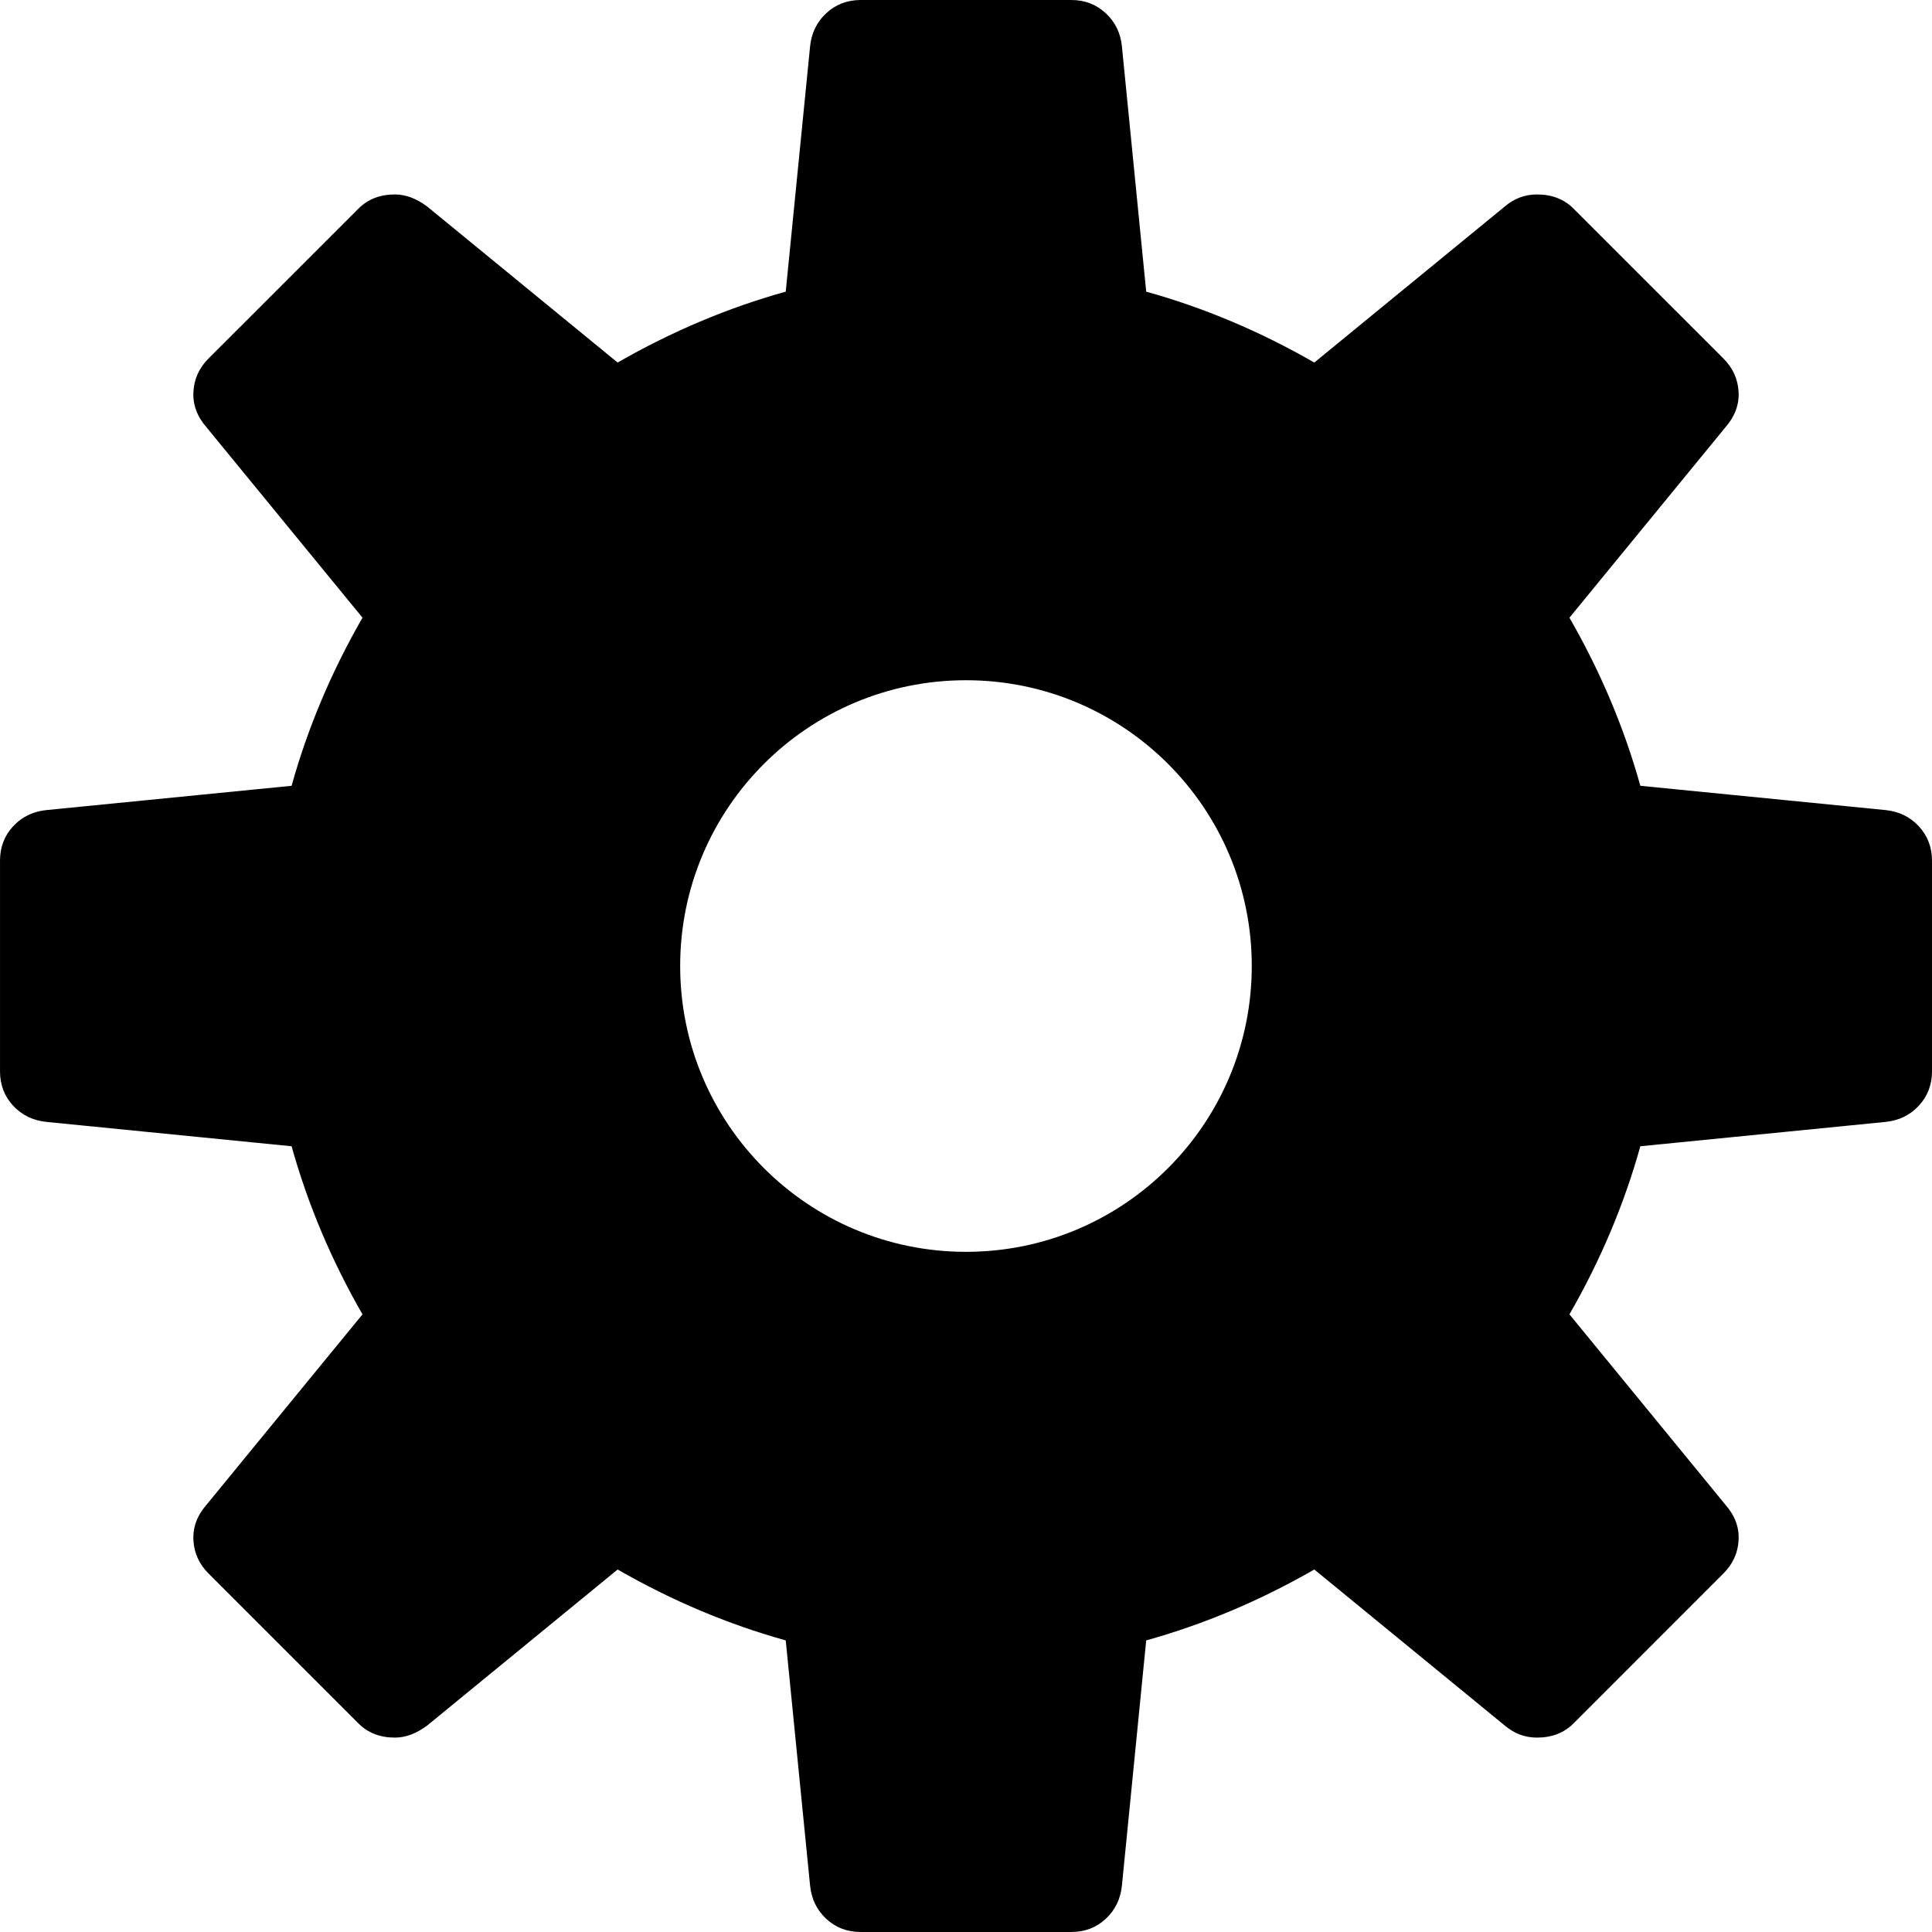
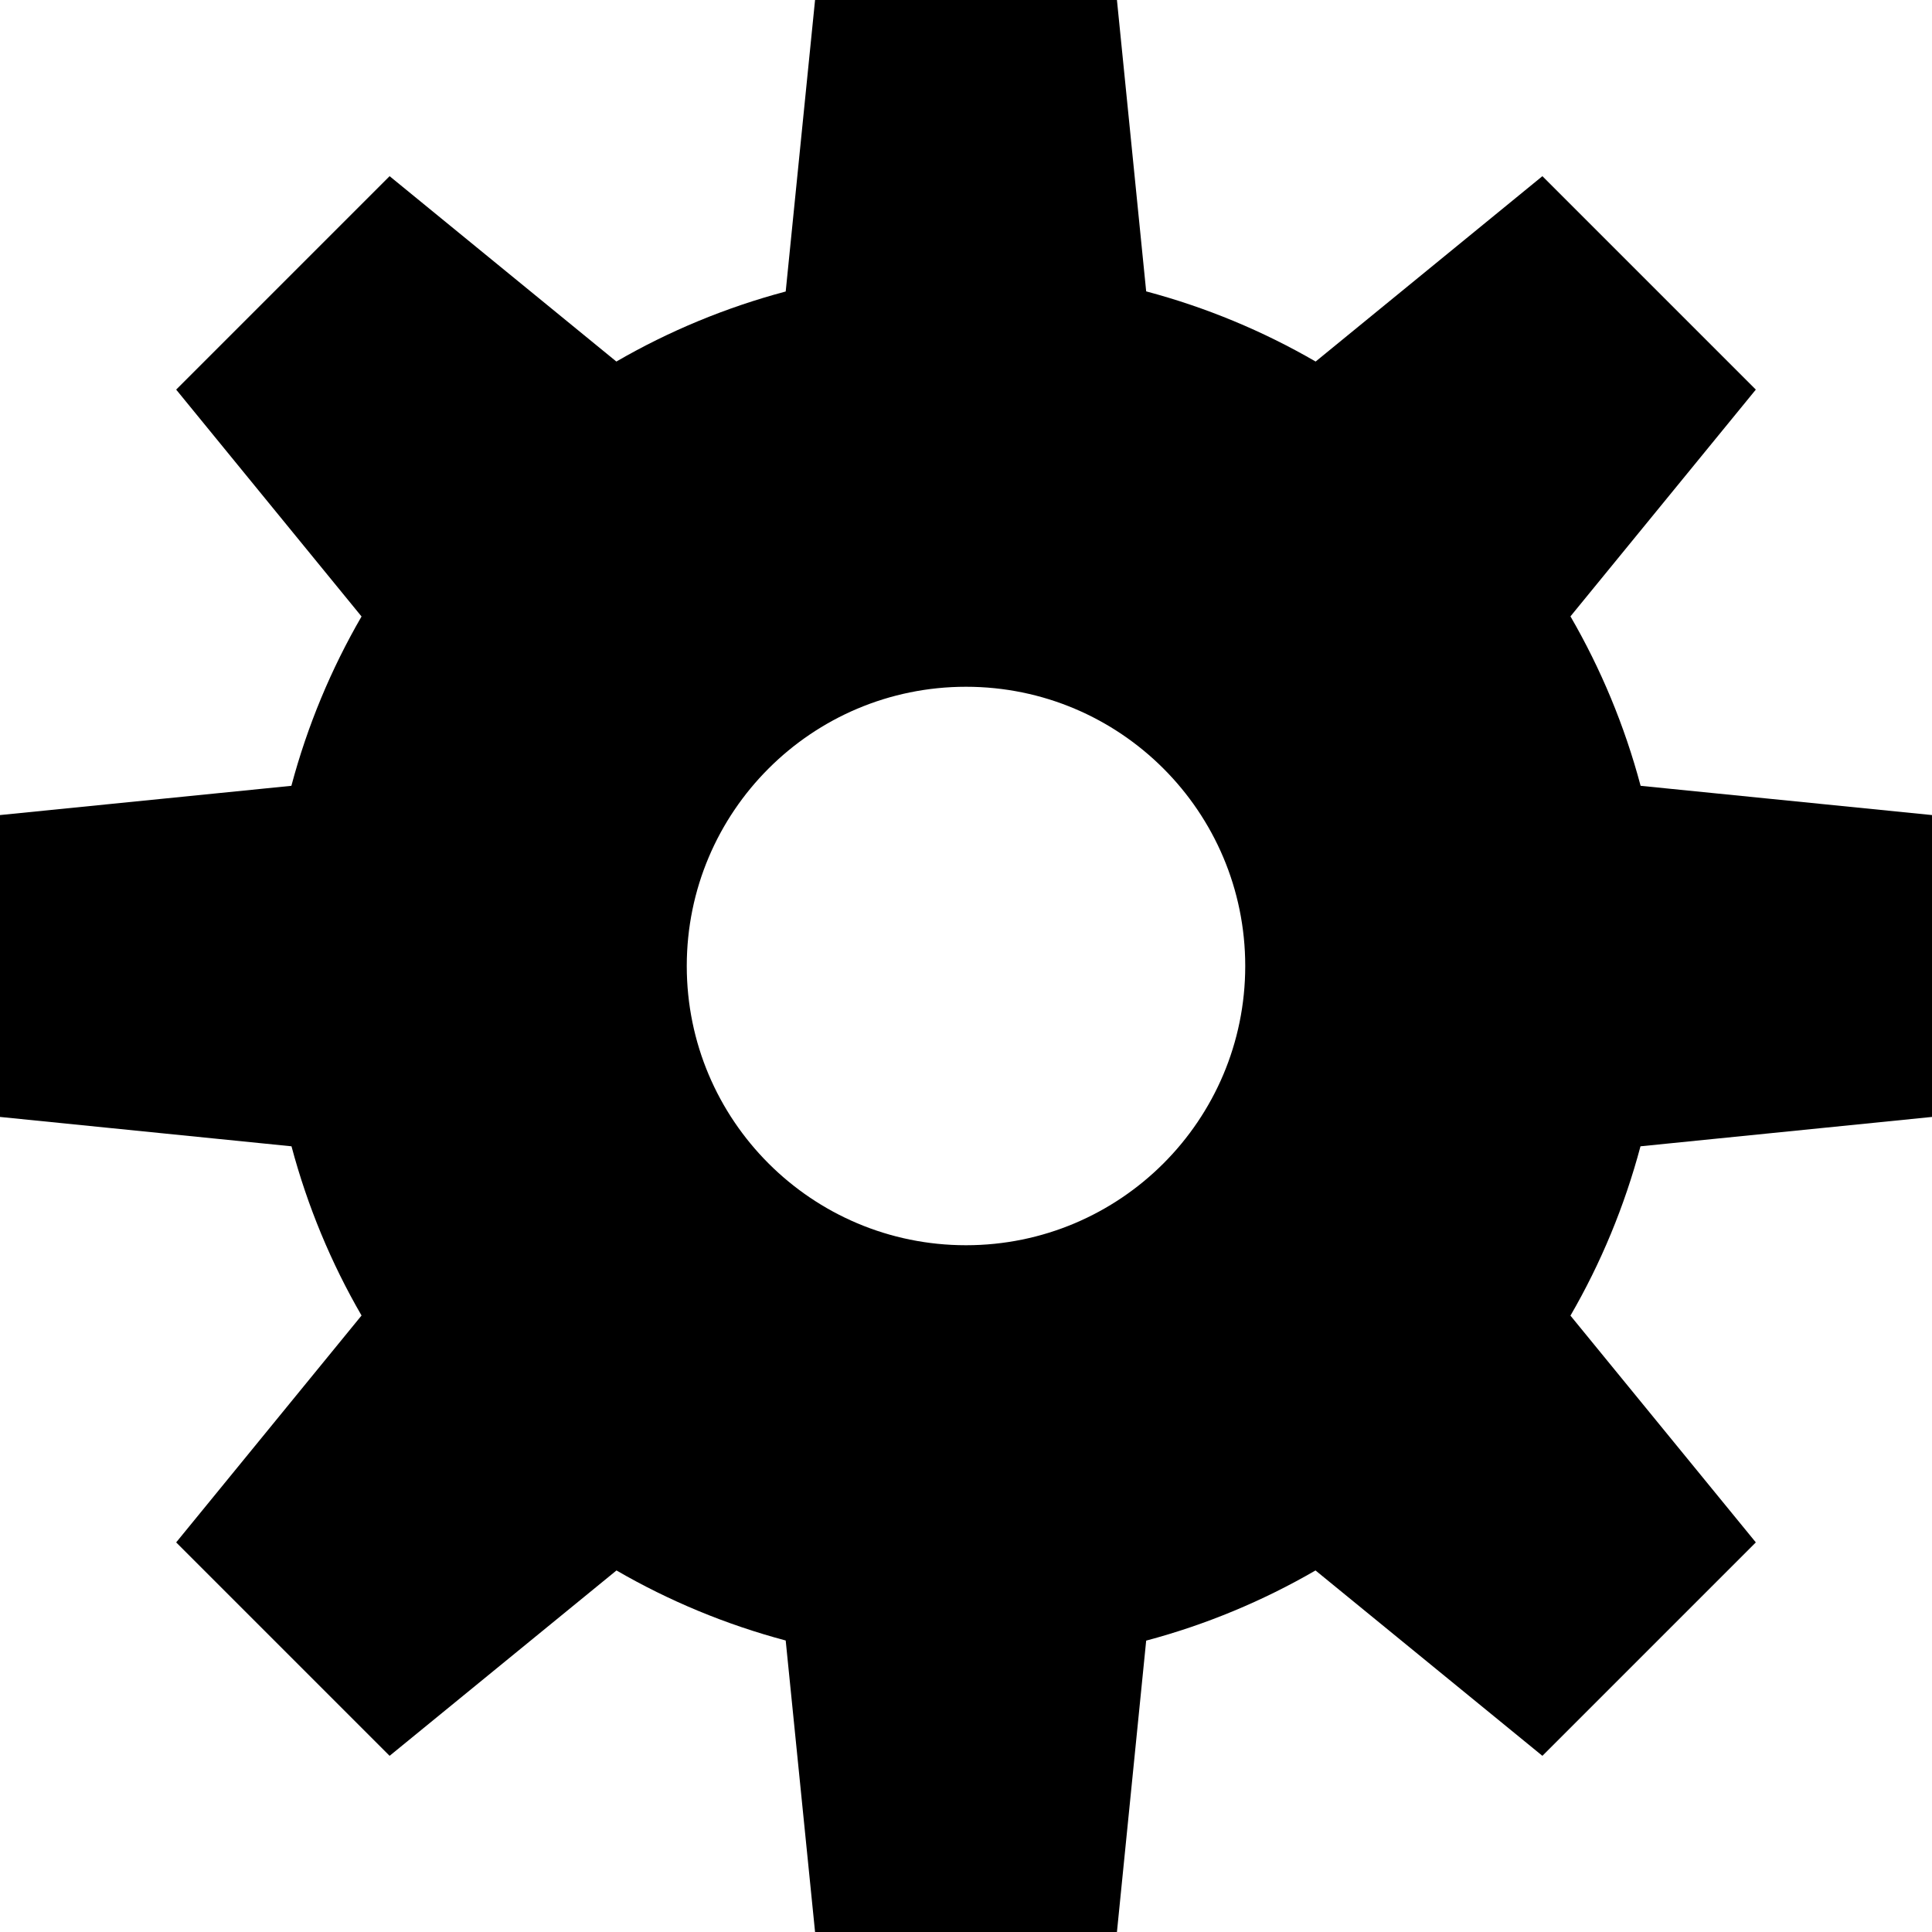
<svg xmlns="http://www.w3.org/2000/svg" width="512" height="512" id="svg2" version="1.0">
  <defs id="defs4" />
  <g id="layer1" transform="translate(-374.2178,-62.23637)">
-     <path style="fill:currentColor" d="m 602.306,62.236 c -3.578,0 -6.616,1.174 -9.12,3.499 -2.505,2.325 -3.935,5.267 -4.293,8.845 l -6.447,64.944 c -15.385,4.294 -30.237,10.562 -44.548,18.791 l -50.445,-41.325 c -2.862,-2.147 -5.724,-3.224 -8.586,-3.224 -3.936,0 -7.15,1.254 -9.655,3.758 l -39.721,39.705 c -2.505,2.505 -3.839,5.462 -4.017,8.861 -0.179,3.399 0.978,6.534 3.483,9.396 l 41.325,50.445 c -8.229,14.312 -14.498,29.163 -18.791,44.548 l -64.927,6.431 c -3.578,0.358 -6.535,1.788 -8.861,4.293 -2.326,2.505 -3.483,5.558 -3.483,9.136 l 0,55.807 c 0,3.578 1.157,6.615 3.483,9.12 2.326,2.504 5.283,3.934 8.861,4.293 l 64.927,6.447 c 4.294,15.385 10.562,30.237 18.791,44.548 l -41.325,50.445 c -2.505,2.862 -3.662,5.997 -3.483,9.396 0.179,3.399 1.513,6.34 4.017,8.845 l 39.721,39.721 c 2.505,2.505 5.719,3.758 9.655,3.758 2.862,0 5.723,-1.077 8.586,-3.224 l 50.445,-41.325 c 14.311,8.229 29.163,14.498 44.548,18.791 l 6.447,64.927 c 0.354,3.578 1.785,6.536 4.293,8.861 2.503,2.325 5.541,3.483 9.12,3.483 l 55.807,0 c 3.578,0 6.632,-1.157 9.136,-3.483 2.505,-2.325 3.935,-5.283 4.293,-8.861 l 6.431,-64.927 c 15.385,-4.294 30.237,-10.562 44.548,-18.791 l 50.445,41.325 c 2.505,2.147 5.366,3.224 8.586,3.224 3.936,0 7.166,-1.254 9.671,-3.758 l 39.705,-39.721 c 2.505,-2.505 3.855,-5.446 4.034,-8.845 0.193,-3.399 -0.98,-6.533 -3.499,-9.396 l -41.325,-50.445 c 8.229,-14.312 14.498,-29.163 18.791,-44.548 l 64.944,-6.447 c 3.578,-0.358 6.519,-1.788 8.845,-4.293 2.325,-2.505 3.499,-5.542 3.499,-9.12 l 0,-55.807 c 0,-3.577 -1.174,-6.631 -3.499,-9.136 -2.326,-2.502 -5.267,-3.932 -8.845,-4.293 l -64.944,-6.431 c -4.294,-15.385 -10.562,-30.237 -18.791,-44.548 l 41.325,-50.445 c 2.505,-2.858 3.678,-5.992 3.499,-9.396 -0.179,-3.399 -1.529,-6.356 -4.034,-8.861 l -39.705,-39.705 c -2.505,-2.505 -5.736,-3.758 -9.671,-3.758 -3.22,0 -6.081,1.077 -8.586,3.224 l -50.445,41.325 c -14.31,-8.229 -29.162,-14.498 -44.548,-18.791 l -6.431,-64.944 c -0.348,-3.578 -1.779,-6.519 -4.293,-8.845 -2.5,-2.325 -5.554,-3.499 -9.136,-3.499 l -55.807,0 z m 27.912,180.268 c 41.833,0 75.732,33.9 75.732,75.732 0,41.833 -33.9,75.749 -75.732,75.749 -41.833,0 -75.749,-33.916 -75.749,-75.749 0,-41.833 33.916,-75.732 75.749,-75.732 z" id="path2987" />
+     <path style="fill:currentColor" d="m 216,0 -7.781,77.25 c -15.899,4.238 -30.965,10.5 -44.875,18.562 L 103.25,46.688 46.688,103.25 95.812,163.375 C 87.75,177.289 81.455,192.346 77.219,208.25 L 0,216 l 0,80 77.25,7.781 c 4.236,15.89 10.506,30.941 18.562,44.844 l -49.125,60.125 56.562,56.562 60.125,-49.125 c 13.903,8.056 28.953,14.327 44.844,18.562 L 216,512 l 80,0 7.75,-77.219 c 15.904,-4.236 30.961,-10.531 44.875,-18.594 l 60.125,49.125 56.562,-56.562 -49.125,-60.094 c 8.063,-13.91 14.324,-28.976 18.562,-44.875 L 512,296 l 0,-80 -77.219,-7.75 C 430.543,192.337 424.257,177.264 416.188,163.344 L 465.312,103.25 408.75,46.688 348.656,95.812 C 334.736,87.743 319.663,81.457 303.75,77.219 L 296,0 z m 40,182 c 40.869,0 74,33.131 74,74 0,40.869 -33.131,74 -74,74 -40.869,0 -74,-33.131 -74,-74 0,-40.869 33.131,-74 74,-74 z" transform="translate(374.2178,62.23637)" id="path2987" />
  </g>
</svg>
